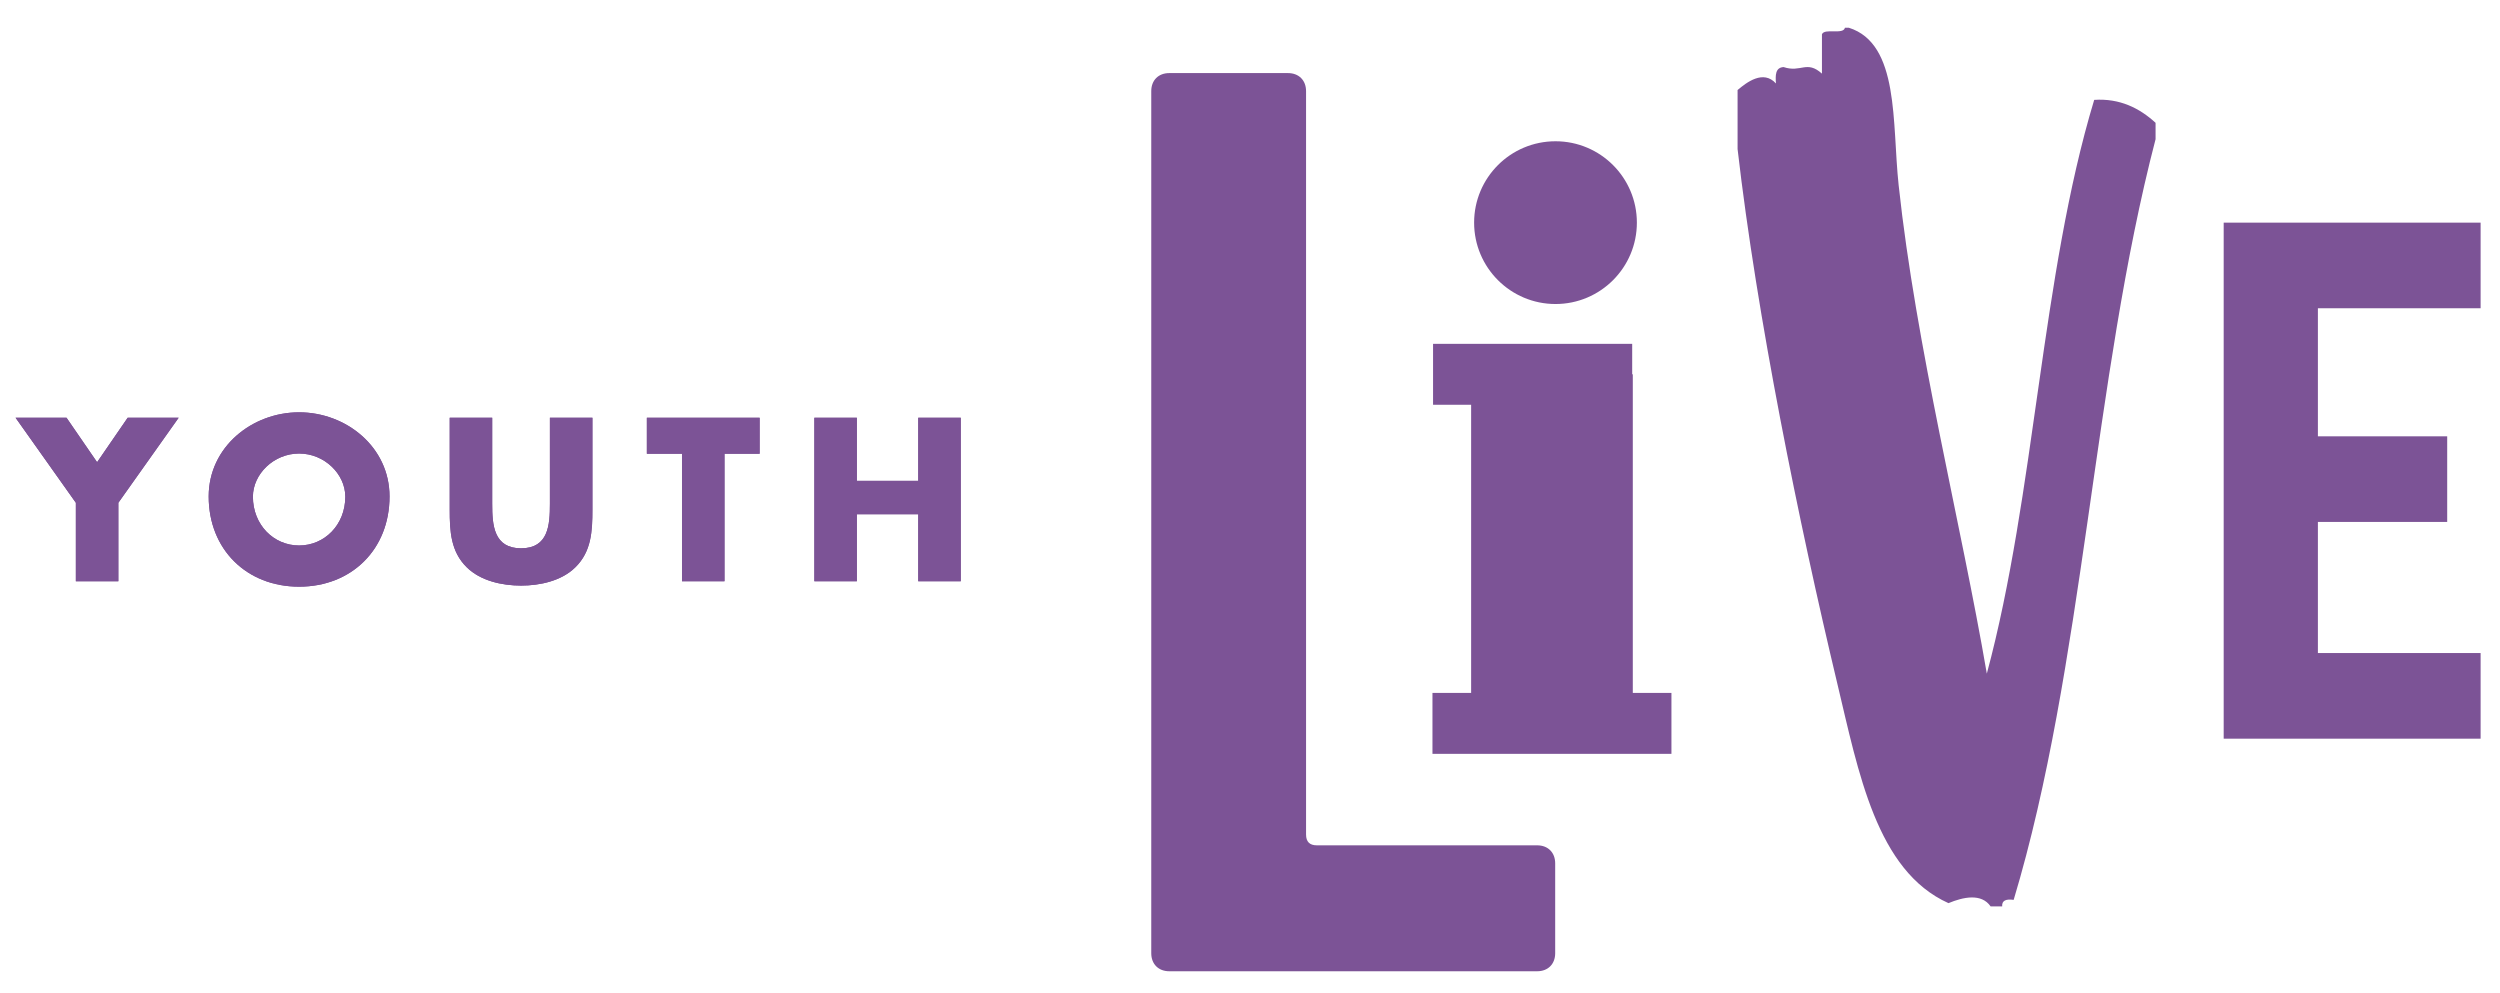
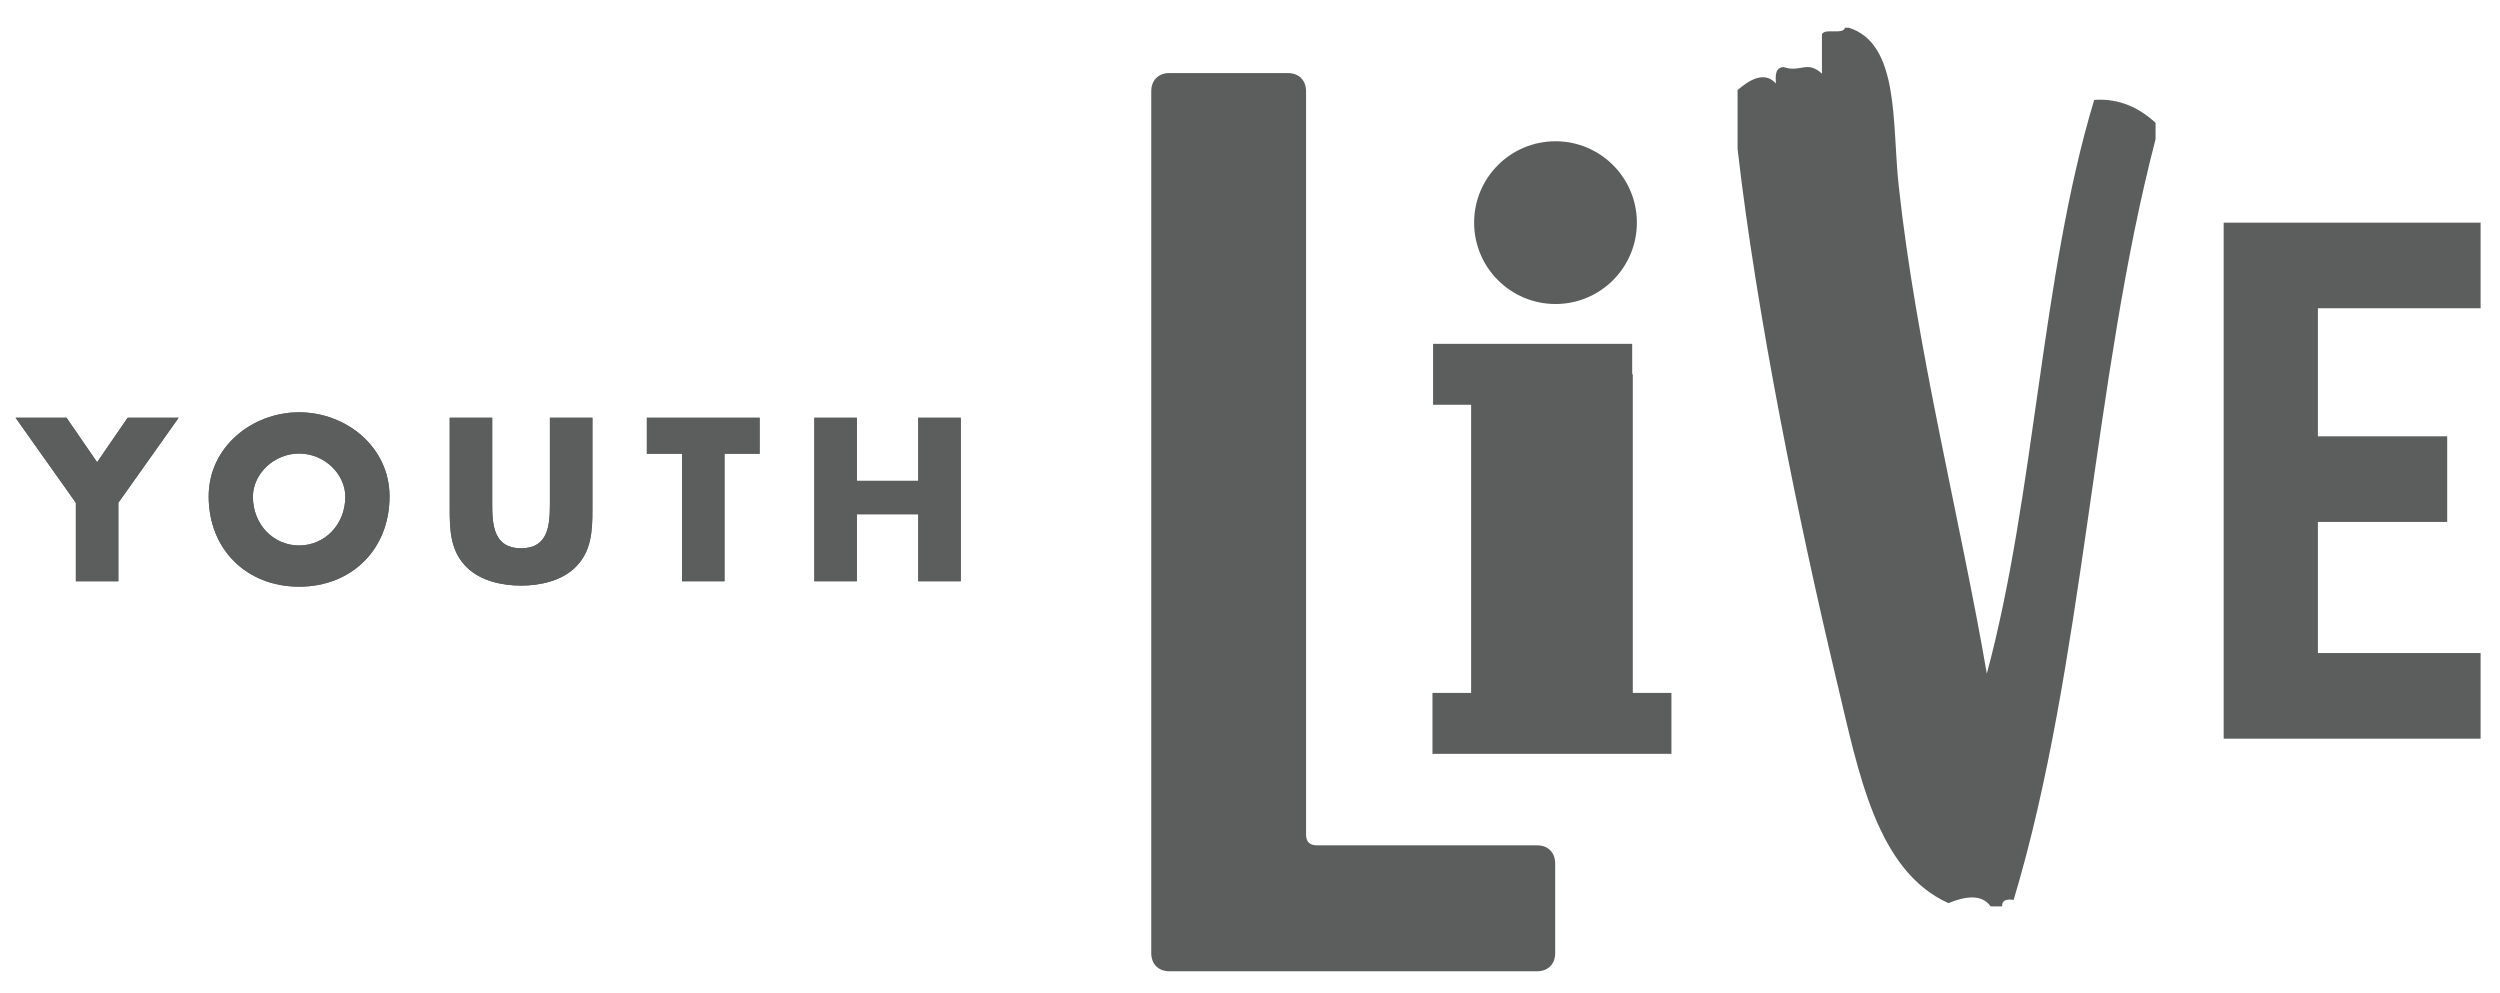
<svg xmlns="http://www.w3.org/2000/svg" version="1.1" id="Layer_1" x="0px" y="0px" width="978.5px" height="388.5px" viewBox="0 0 978.5 388.5" enable-background="new 0 0 978.5 388.5" xml:space="preserve">
  <g>
    <g>
-       <path fill="#7C5396" d="M6.09,163.502h19.946l11.97,17.407l11.967-17.407h19.949l-23.598,33.277v30.725H29.688v-30.725    L6.09,163.502z" />
-       <path fill="#7C5396" d="M152.466,194.314c0,20.717-14.856,35.314-35.398,35.314c-20.54,0-35.396-14.597-35.396-35.314    c0-19.352,16.979-32.936,35.396-32.936C135.495,161.378,152.466,174.962,152.466,194.314z M98.991,194.397    c0,11.043,8.148,19.106,18.077,19.106c9.938,0,18.083-8.063,18.083-19.106c0-8.823-8.146-16.885-18.083-16.885    C107.14,177.513,98.991,185.574,98.991,194.397z" />
-       <path fill="#7C5396" d="M231.874,163.502v35.989c0,8.241-0.344,16.38-6.711,22.577c-5.347,5.27-13.75,7.134-21.225,7.134    c-7.466,0-15.872-1.864-21.223-7.134c-6.36-6.197-6.702-14.336-6.702-22.577v-35.989h16.638v33.705    c0,8.313,0.597,17.396,11.287,17.396c10.701,0,11.293-9.084,11.293-17.396v-33.705H231.874z" />
-       <path fill="#7C5396" d="M283.565,227.504h-16.634v-49.91h-13.753v-14.092h44.142v14.092h-13.754V227.504z" />
-       <path fill="#7C5396" d="M359.4,188.207v-24.705h16.637v64.002H359.4v-26.228h-24.025v26.228h-16.637v-64.002h16.637v24.705H359.4z    " />
+       <path fill="#5C5E5D" d="M6.09,163.502h19.946l11.97,17.407l11.967-17.407h19.949l-23.598,33.277v30.725H29.688v-30.725    L6.09,163.502z" />
+       <path fill="#5C5E5D" d="M152.466,194.314c0,20.717-14.856,35.314-35.398,35.314c-20.54,0-35.396-14.597-35.396-35.314    c0-19.352,16.979-32.936,35.396-32.936C135.495,161.378,152.466,174.962,152.466,194.314z M98.991,194.397    c0,11.043,8.148,19.106,18.077,19.106c9.938,0,18.083-8.063,18.083-19.106c0-8.823-8.146-16.885-18.083-16.885    C107.14,177.513,98.991,185.574,98.991,194.397z" />
+       <path fill="#5C5E5D" d="M231.874,163.502v35.989c0,8.241-0.344,16.38-6.711,22.577c-5.347,5.27-13.75,7.134-21.225,7.134    c-7.466,0-15.872-1.864-21.223-7.134c-6.36-6.197-6.702-14.336-6.702-22.577v-35.989h16.638v33.705    c0,8.313,0.597,17.396,11.287,17.396c10.701,0,11.293-9.084,11.293-17.396v-33.705H231.874z" />
+       <path fill="#5C5E5D" d="M283.565,227.504h-16.634v-49.91h-13.753v-14.092h44.142v14.092h-13.754V227.504z" />
+       <path fill="#5C5E5D" d="M359.4,188.207v-24.705h16.637v64.002H359.4v-26.228h-24.025v26.228h-16.637v-64.002h16.637v24.705H359.4z    " />
    </g>
    <g>
      <g>
-         <polygon fill="#7C5396" points="639.077,271.206 639.077,146.5 638.838,146.5 638.838,134.581 560.899,134.581 560.899,158.426      575.802,158.426 575.802,271.206 560.668,271.206 560.668,295.055 654.2,295.055 654.2,271.206    " />
-         <path fill="#7C5396" d="M608.828,118.992c17.582,0,31.844-14.277,31.844-31.85c0-17.589-14.262-31.851-31.844-31.851     c-17.599,0-31.859,14.261-31.859,31.851C576.969,104.715,591.229,118.992,608.828,118.992z" />
+         <polygon fill="#5C5E5D" points="639.077,271.206 639.077,146.5 638.838,146.5 638.838,134.581 560.899,134.581 560.899,158.426     575.802,158.426 575.802,271.206 560.668,271.206 560.668,295.055 654.2,295.055 654.2,271.206    " />
+         <path fill="#5C5E5D" d="M608.828,118.992c17.582,0,31.844-14.277,31.844-31.85c0-17.589-14.262-31.851-31.844-31.851     c-17.599,0-31.859,14.261-31.859,31.851C576.969,104.715,591.229,118.992,608.828,118.992z" />
      </g>
      <g>
-         <path fill="#7C5396" d="M450.603,35.662c0-4.245,2.809-7.055,7.047-7.055h46.479c4.222,0,7.062,2.81,7.062,7.055v290.969     c0,2.826,1.403,4.23,4.223,4.23h86.239c4.235,0,7.046,2.826,7.046,7.056v35.179c0,4.23-2.811,7.055-7.046,7.055H457.649     c-4.238,0-7.047-2.824-7.047-7.055V35.662z" />
+         <path fill="#5C5E5D" d="M450.603,35.662c0-4.245,2.809-7.055,7.047-7.055h46.479c4.222,0,7.062,2.81,7.062,7.055v290.969     c0,2.826,1.403,4.23,4.223,4.23h86.239c4.235,0,7.046,2.826,7.046,7.056v35.179c0,4.23-2.811,7.055-7.046,7.055H457.649     c-4.238,0-7.047-2.824-7.047-7.055V35.662z" />
      </g>
      <g id="j3miW5_2_">
        <g>
-           <path fill="#7C5396" d="M722.116,10.849c0.505,0,0.991,0,1.495,0c19.911,6.231,16.896,37.279,19.515,61.597      c6.828,63.48,24.347,131.896,34.517,191.218c18.994-70.602,21.177-155.558,42.026-224.572      c10.003-0.674,17.758,3.233,24.021,8.976c0,2.139,0,4.276,0,6.413c-24.522,94.119-28.035,206.176-55.542,297.727      c-3.009-0.426-4.68,0.26-4.497,2.565c-1.495,0-3.016,0-4.513,0c-3.626-5.265-10.779-3.664-16.506-1.282      c-28.155-12.659-35.21-51.197-43.518-85.979c-15.107-63.291-31.46-143.466-39.026-209.175c0-7.701,0-15.407,0-23.102      c3.571-3.016,10.079-8.04,15.018-2.565c-0.229-3.184-0.281-6.222,2.986-6.422c6.838,2.306,9.052-2.809,15.018,2.574      c0-5.13,0-10.262,0-15.405C714.145,10.889,721.477,13.729,722.116,10.849z" />
+           <path fill="#5C5E5D" d="M722.116,10.849c0.505,0,0.991,0,1.495,0c19.911,6.231,16.896,37.279,19.515,61.597      c6.828,63.48,24.347,131.896,34.517,191.218c18.994-70.602,21.177-155.558,42.026-224.572      c10.003-0.674,17.758,3.233,24.021,8.976c0,2.139,0,4.276,0,6.413c-24.522,94.119-28.035,206.176-55.542,297.727      c-3.009-0.426-4.68,0.26-4.497,2.565c-1.495,0-3.016,0-4.513,0c-3.626-5.265-10.779-3.664-16.506-1.282      c-28.155-12.659-35.21-51.197-43.518-85.979c-15.107-63.291-31.46-143.466-39.026-209.175c0-7.701,0-15.407,0-23.102      c3.571-3.016,10.079-8.04,15.018-2.565c-0.229-3.184-0.281-6.222,2.986-6.422c6.838,2.306,9.052-2.809,15.018,2.574      c0-5.13,0-10.262,0-15.405C714.145,10.889,721.477,13.729,722.116,10.849z" />
        </g>
      </g>
      <g>
-         <path fill="#7C5396" d="M907.223,170.777h50.611v33.506h-50.611v51.317h63.688v33.517H870.35V87.142H970.91v33.508h-63.688     V170.777z" />
+         <path fill="#5C5E5D" d="M907.223,170.777h50.611v33.506h-50.611v51.317h63.688v33.517H870.35V87.142H970.91v33.508h-63.688     V170.777z" />
      </g>
    </g>
    <g>
-       <path fill="#7C5396" d="M6.09,163.502h19.946l11.97,17.407l11.967-17.407h19.949l-23.598,33.277v30.725H29.688v-30.725    L6.09,163.502z" />
-       <path fill="#7C5396" d="M152.466,194.314c0,20.717-14.856,35.314-35.398,35.314c-20.54,0-35.396-14.597-35.396-35.314    c0-19.352,16.979-32.936,35.396-32.936C135.495,161.378,152.466,174.962,152.466,194.314z M98.991,194.397    c0,11.043,8.148,19.106,18.077,19.106c9.938,0,18.083-8.063,18.083-19.106c0-8.823-8.146-16.885-18.083-16.885    C107.14,177.513,98.991,185.574,98.991,194.397z" />
-       <path fill="#7C5396" d="M231.874,163.502v35.989c0,8.241-0.344,16.38-6.711,22.577c-5.347,5.27-13.75,7.134-21.225,7.134    c-7.466,0-15.872-1.864-21.223-7.134c-6.36-6.197-6.702-14.336-6.702-22.577v-35.989h16.638v33.705    c0,8.313,0.597,17.396,11.287,17.396c10.701,0,11.293-9.084,11.293-17.396v-33.705H231.874z" />
-       <path fill="#7C5396" d="M283.565,227.504h-16.634v-49.91h-13.753v-14.092h44.142v14.092h-13.754V227.504z" />
-       <path fill="#7C5396" d="M359.4,188.207v-24.705h16.637v64.002H359.4v-26.228h-24.025v26.228h-16.637v-64.002h16.637v24.705H359.4z    " />
+       <path fill="#5C5E5D" d="M6.09,163.502h19.946l11.97,17.407l11.967-17.407h19.949l-23.598,33.277v30.725H29.688v-30.725    L6.09,163.502z" />
+       <path fill="#5C5E5D" d="M152.466,194.314c0,20.717-14.856,35.314-35.398,35.314c-20.54,0-35.396-14.597-35.396-35.314    c0-19.352,16.979-32.936,35.396-32.936C135.495,161.378,152.466,174.962,152.466,194.314z M98.991,194.397    c0,11.043,8.148,19.106,18.077,19.106c9.938,0,18.083-8.063,18.083-19.106c0-8.823-8.146-16.885-18.083-16.885    C107.14,177.513,98.991,185.574,98.991,194.397z" />
+       <path fill="#5C5E5D" d="M231.874,163.502v35.989c0,8.241-0.344,16.38-6.711,22.577c-5.347,5.27-13.75,7.134-21.225,7.134    c-7.466,0-15.872-1.864-21.223-7.134c-6.36-6.197-6.702-14.336-6.702-22.577v-35.989h16.638v33.705    c0,8.313,0.597,17.396,11.287,17.396c10.701,0,11.293-9.084,11.293-17.396v-33.705H231.874z" />
+       <path fill="#5C5E5D" d="M283.565,227.504h-16.634v-49.91h-13.753v-14.092h44.142v14.092h-13.754V227.504z" />
+       <path fill="#5C5E5D" d="M359.4,188.207v-24.705h16.637v64.002H359.4v-26.228h-24.025v26.228h-16.637v-64.002h16.637v24.705H359.4z    " />
    </g>
  </g>
</svg>
